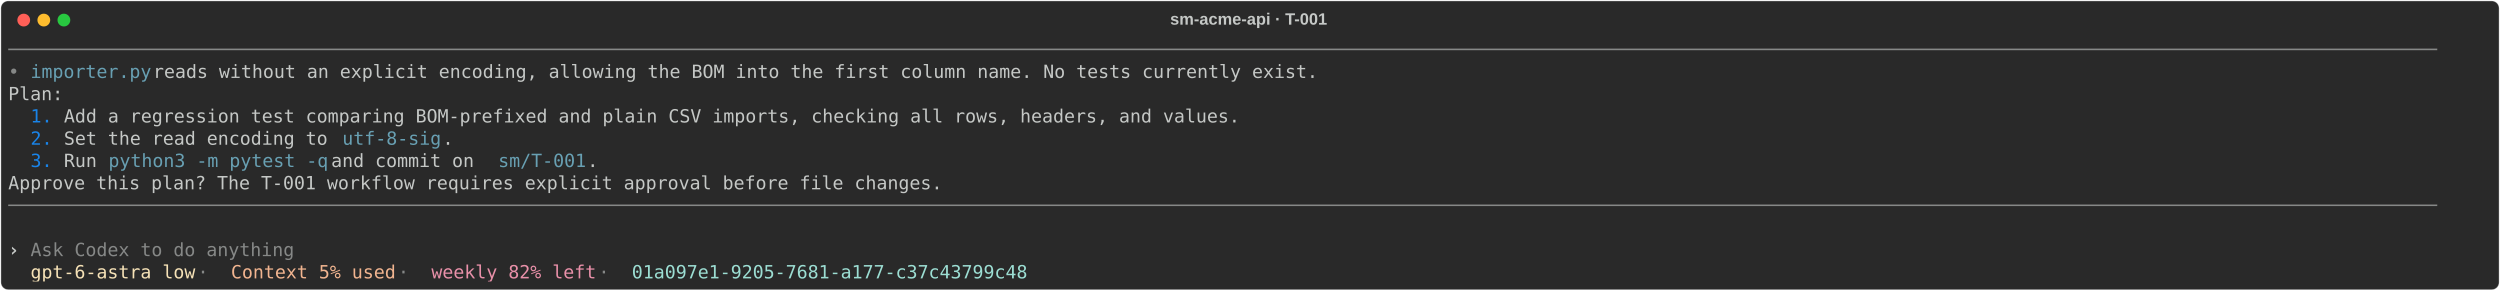
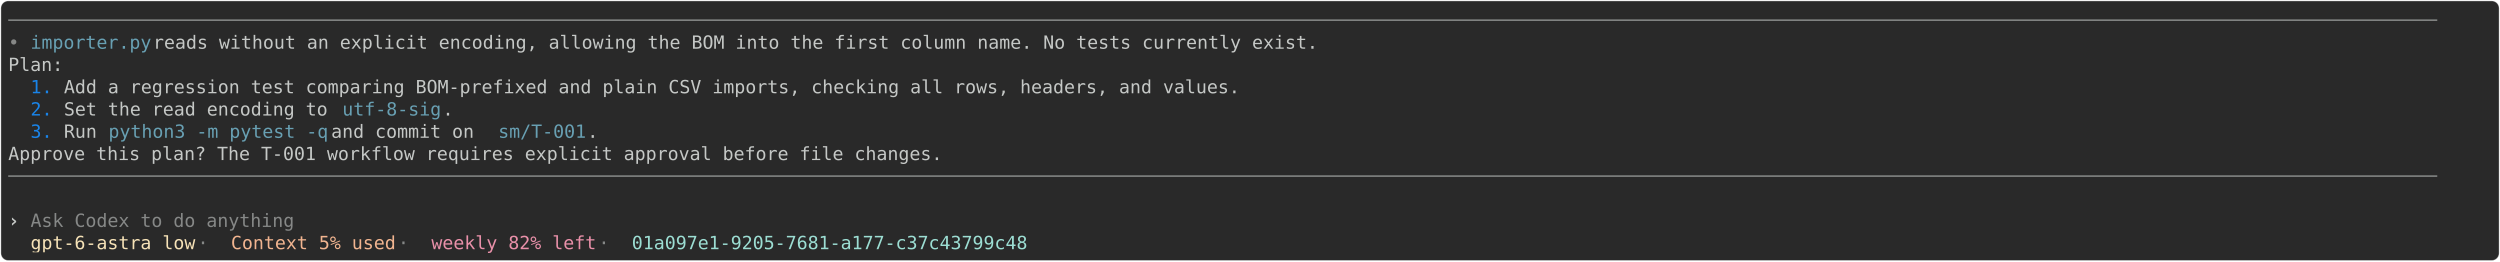
- <svg xmlns="http://www.w3.org/2000/svg" class="rich-terminal" viewBox="0 0 2739 318.4">
+ <svg xmlns="http://www.w3.org/2000/svg" class="rich-terminal" viewBox="0 0 2739 286.4">
  <style>

    @font-face {
        font-family: "Fira Code";
        src: local("FiraCode-Regular"),
                url("https://cdnjs.cloudflare.com/ajax/libs/firacode/6.2.0/woff2/FiraCode-Regular.woff2") format("woff2"),
                url("https://cdnjs.cloudflare.com/ajax/libs/firacode/6.2.0/woff/FiraCode-Regular.woff") format("woff");
        font-style: normal;
        font-weight: 400;
    }
    @font-face {
        font-family: "Fira Code";
        src: local("FiraCode-Bold"),
                url("https://cdnjs.cloudflare.com/ajax/libs/firacode/6.2.0/woff2/FiraCode-Bold.woff2") format("woff2"),
                url("https://cdnjs.cloudflare.com/ajax/libs/firacode/6.2.0/woff/FiraCode-Bold.woff") format("woff");
        font-style: bold;
        font-weight: 700;
    }

    .terminal-3343125787-matrix {
        font-family: Fira Code, monospace;
        font-size: 20px;
        line-height: 24.4px;
        font-variant-east-asian: full-width;
    }

    .terminal-3343125787-title {
        font-size: 18px;
        font-weight: bold;
        font-family: arial;
    }

    .terminal-3343125787-r1 { fill: #868887 }
.terminal-3343125787-r2 { fill: #c5c8c6 }
.terminal-3343125787-r3 { fill: #68a0b3 }
.terminal-3343125787-r4 { fill: #1984e9 }
.terminal-3343125787-r5 { fill: #c5c8c6;font-weight: bold }
.terminal-3343125787-r6 { fill: #f6e2b7 }
.terminal-3343125787-r7 { fill: #f2b590 }
.terminal-3343125787-r8 { fill: #e990a9 }
.terminal-3343125787-r9 { fill: #9cded3 }
    </style>
  <defs>
    <clipPath id="terminal-3343125787-clip-terminal">
      <rect x="0" y="0" width="2719.6" height="267.4" />
    </clipPath>
    <clipPath id="terminal-3343125787-line-0">
      <rect x="0" y="1.5" width="2720.6" height="24.65" />
    </clipPath>
    <clipPath id="terminal-3343125787-line-1">
      <rect x="0" y="25.9" width="2720.6" height="24.65" />
    </clipPath>
    <clipPath id="terminal-3343125787-line-2">
      <rect x="0" y="50.3" width="2720.6" height="24.65" />
    </clipPath>
    <clipPath id="terminal-3343125787-line-3">
      <rect x="0" y="74.7" width="2720.6" height="24.65" />
    </clipPath>
    <clipPath id="terminal-3343125787-line-4">
      <rect x="0" y="99.1" width="2720.6" height="24.65" />
    </clipPath>
    <clipPath id="terminal-3343125787-line-5">
      <rect x="0" y="123.5" width="2720.6" height="24.65" />
    </clipPath>
    <clipPath id="terminal-3343125787-line-6">
      <rect x="0" y="147.9" width="2720.6" height="24.65" />
    </clipPath>
    <clipPath id="terminal-3343125787-line-7">
      <rect x="0" y="172.3" width="2720.6" height="24.65" />
    </clipPath>
    <clipPath id="terminal-3343125787-line-8">
      <rect x="0" y="196.7" width="2720.6" height="24.65" />
    </clipPath>
    <clipPath id="terminal-3343125787-line-9">
      <rect x="0" y="221.1" width="2720.6" height="24.65" />
    </clipPath>
  </defs>
-   <rect fill="#292929" stroke="rgba(255,255,255,0.35)" stroke-width="1" x="1" y="1" width="2737" height="316.4" rx="8" />
-   <text class="terminal-3343125787-title" fill="#c5c8c6" text-anchor="middle" x="1368" y="27">sm-acme-api · T-001</text>
-   <g transform="translate(26,22)">
-     <circle cx="0" cy="0" r="7" fill="#ff5f57" />
-     <circle cx="22" cy="0" r="7" fill="#febc2e" />
-     <circle cx="44" cy="0" r="7" fill="#28c840" />
-   </g>
-   <g transform="translate(9, 41)" clip-path="url(#terminal-3343125787-clip-terminal)">
+   <rect fill="#292929" stroke="rgba(255,255,255,0.35)" stroke-width="1" x="1" y="1" width="2737" height="284.4" rx="8" />
+   <g transform="translate(9, 9)" clip-path="url(#terminal-3343125787-clip-terminal)">
    <g class="terminal-3343125787-matrix">
      <text class="terminal-3343125787-r1" x="0" y="20" textLength="2696.2" clip-path="url(#terminal-3343125787-line-0)">─────────────────────────────────────────────────────────────────────────────────────────────────────────────────────────────────────────────────────────────────────────────────────────────────────────────────────────────</text>
      <text class="terminal-3343125787-r2" x="2720.6" y="20" textLength="12.2" clip-path="url(#terminal-3343125787-line-0)">
</text>
      <text class="terminal-3343125787-r1" x="0" y="44.4" textLength="24.4" clip-path="url(#terminal-3343125787-line-1)">• </text>
      <text class="terminal-3343125787-r3" x="24.4" y="44.4" textLength="134.2" clip-path="url(#terminal-3343125787-line-1)">importer.py</text>
      <text class="terminal-3343125787-r2" x="158.6" y="44.4" textLength="1305.4" clip-path="url(#terminal-3343125787-line-1)"> reads without an explicit encoding, allowing the BOM into the first column name. No tests currently exist.</text>
      <text class="terminal-3343125787-r2" x="2720.6" y="44.4" textLength="12.2" clip-path="url(#terminal-3343125787-line-1)">
</text>
      <text class="terminal-3343125787-r2" x="0" y="68.8" textLength="85.4" clip-path="url(#terminal-3343125787-line-2)">  Plan:</text>
      <text class="terminal-3343125787-r2" x="2720.6" y="68.8" textLength="12.2" clip-path="url(#terminal-3343125787-line-2)">
</text>
      <text class="terminal-3343125787-r4" x="24.4" y="93.2" textLength="36.6" clip-path="url(#terminal-3343125787-line-3)">1. </text>
      <text class="terminal-3343125787-r2" x="61" y="93.2" textLength="1305.4" clip-path="url(#terminal-3343125787-line-3)">Add a regression test comparing BOM-prefixed and plain CSV imports, checking all rows, headers, and values.</text>
      <text class="terminal-3343125787-r2" x="2720.6" y="93.2" textLength="12.2" clip-path="url(#terminal-3343125787-line-3)">
</text>
      <text class="terminal-3343125787-r4" x="24.4" y="117.6" textLength="36.6" clip-path="url(#terminal-3343125787-line-4)">2. </text>
      <text class="terminal-3343125787-r2" x="61" y="117.6" textLength="305" clip-path="url(#terminal-3343125787-line-4)">Set the read encoding to </text>
      <text class="terminal-3343125787-r3" x="366" y="117.6" textLength="109.8" clip-path="url(#terminal-3343125787-line-4)">utf-8-sig</text>
      <text class="terminal-3343125787-r2" x="475.8" y="117.6" textLength="12.2" clip-path="url(#terminal-3343125787-line-4)">.</text>
      <text class="terminal-3343125787-r2" x="2720.6" y="117.6" textLength="12.2" clip-path="url(#terminal-3343125787-line-4)">
</text>
      <text class="terminal-3343125787-r4" x="24.4" y="142" textLength="36.6" clip-path="url(#terminal-3343125787-line-5)">3. </text>
      <text class="terminal-3343125787-r2" x="61" y="142" textLength="48.8" clip-path="url(#terminal-3343125787-line-5)">Run </text>
      <text class="terminal-3343125787-r3" x="109.8" y="142" textLength="244" clip-path="url(#terminal-3343125787-line-5)">python3 -m pytest -q</text>
      <text class="terminal-3343125787-r2" x="353.8" y="142" textLength="183" clip-path="url(#terminal-3343125787-line-5)"> and commit on </text>
      <text class="terminal-3343125787-r3" x="536.8" y="142" textLength="97.6" clip-path="url(#terminal-3343125787-line-5)">sm/T-001</text>
      <text class="terminal-3343125787-r2" x="634.4" y="142" textLength="12.2" clip-path="url(#terminal-3343125787-line-5)">.</text>
      <text class="terminal-3343125787-r2" x="2720.6" y="142" textLength="12.2" clip-path="url(#terminal-3343125787-line-5)">
</text>
      <text class="terminal-3343125787-r2" x="0" y="166.4" textLength="1061.4" clip-path="url(#terminal-3343125787-line-6)">  Approve this plan? The T-001 workflow requires explicit approval before file changes.</text>
      <text class="terminal-3343125787-r2" x="2720.6" y="166.4" textLength="12.2" clip-path="url(#terminal-3343125787-line-6)">
</text>
      <text class="terminal-3343125787-r1" x="0" y="190.8" textLength="2696.2" clip-path="url(#terminal-3343125787-line-7)">─────────────────────────────────────────────────────────────────────────────────────────────────────────────────────────────────────────────────────────────────────────────────────────────────────────────────────────────</text>
      <text class="terminal-3343125787-r2" x="2720.6" y="190.8" textLength="12.2" clip-path="url(#terminal-3343125787-line-7)">
</text>
      <text class="terminal-3343125787-r2" x="2720.6" y="215.2" textLength="12.2" clip-path="url(#terminal-3343125787-line-8)">
</text>
      <text class="terminal-3343125787-r5" x="0" y="239.6" textLength="12.2" clip-path="url(#terminal-3343125787-line-9)">›</text>
      <text class="terminal-3343125787-r1" x="24.4" y="239.6" textLength="292.8" clip-path="url(#terminal-3343125787-line-9)">Ask Codex to do anything</text>
      <text class="terminal-3343125787-r2" x="2720.6" y="239.6" textLength="12.2" clip-path="url(#terminal-3343125787-line-9)">
</text>
      <text class="terminal-3343125787-r6" x="24.4" y="264" textLength="183" clip-path="url(#terminal-3343125787-line-10)">gpt-6-astra low</text>
      <text class="terminal-3343125787-r1" x="207.4" y="264" textLength="36.6" clip-path="url(#terminal-3343125787-line-10)"> · </text>
      <text class="terminal-3343125787-r7" x="244" y="264" textLength="183" clip-path="url(#terminal-3343125787-line-10)">Context 5% used</text>
      <text class="terminal-3343125787-r1" x="427" y="264" textLength="36.6" clip-path="url(#terminal-3343125787-line-10)"> · </text>
      <text class="terminal-3343125787-r8" x="463.6" y="264" textLength="183" clip-path="url(#terminal-3343125787-line-10)">weekly 82% left</text>
      <text class="terminal-3343125787-r1" x="646.6" y="264" textLength="36.6" clip-path="url(#terminal-3343125787-line-10)"> · </text>
      <text class="terminal-3343125787-r9" x="683.2" y="264" textLength="439.2" clip-path="url(#terminal-3343125787-line-10)">01a097e1-9205-7681-a177-c37c43799c48</text>
      <text class="terminal-3343125787-r2" x="2720.6" y="264" textLength="12.2" clip-path="url(#terminal-3343125787-line-10)">
</text>
    </g>
  </g>
</svg>
